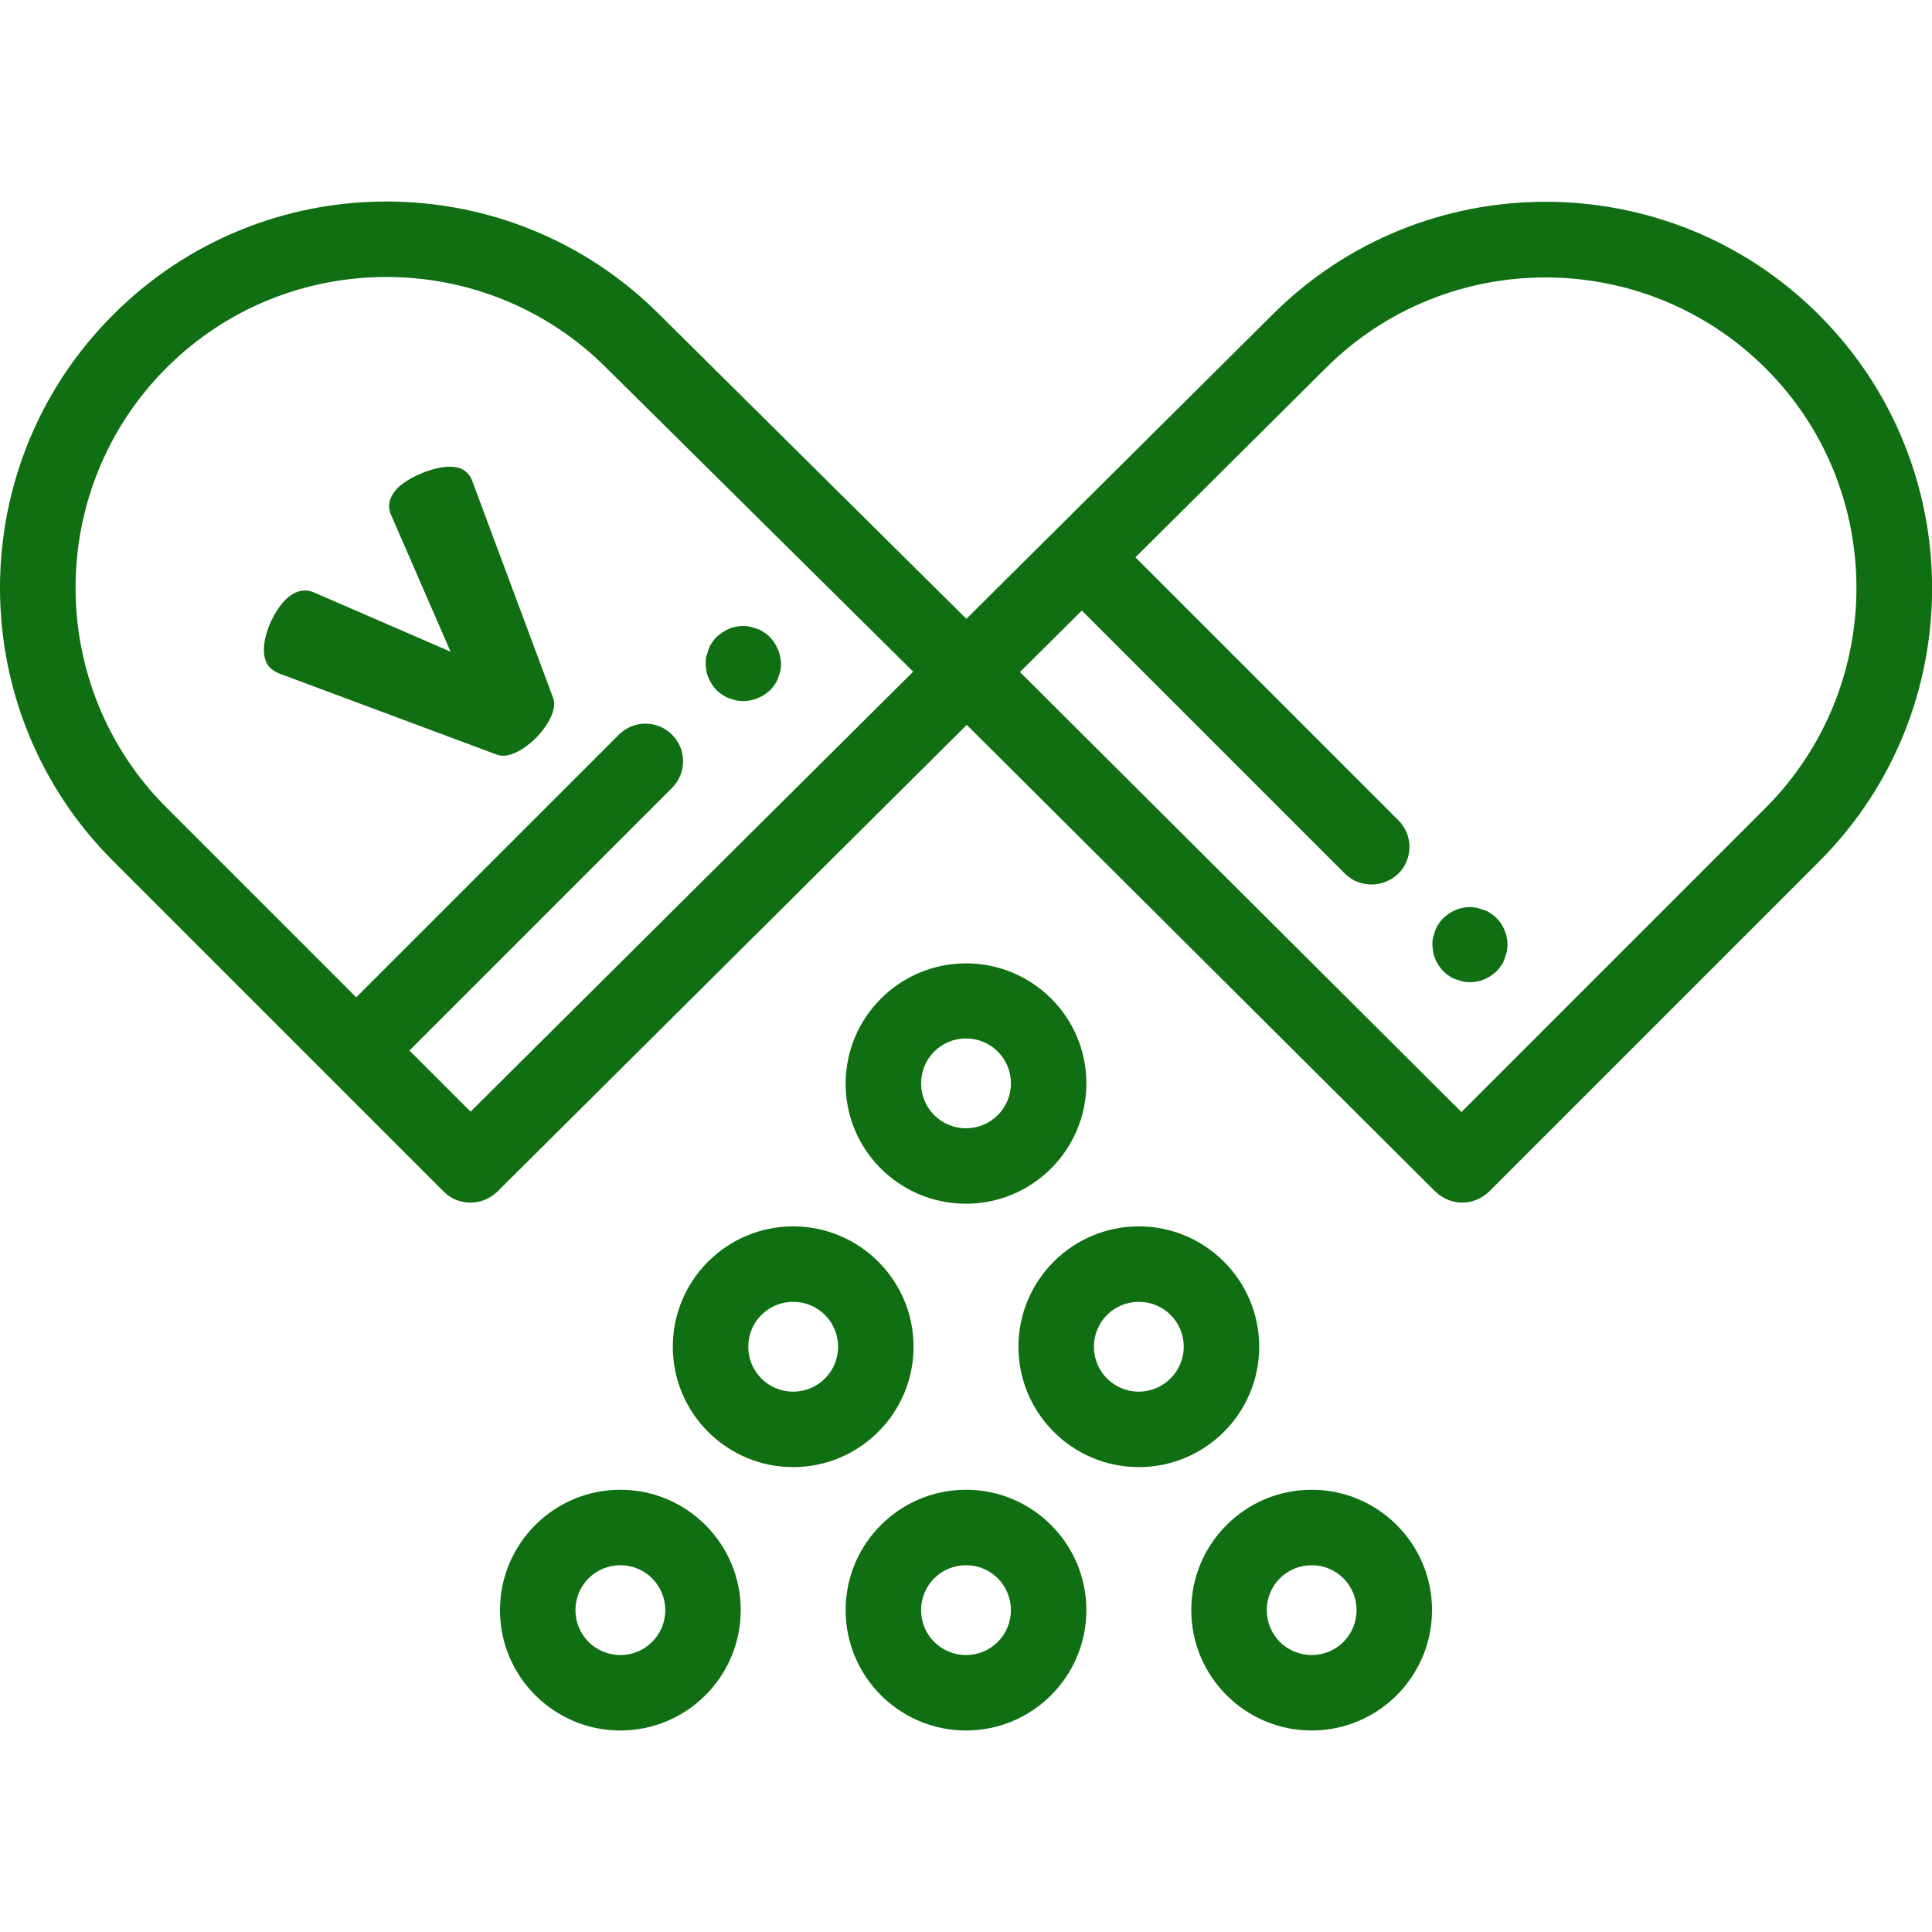
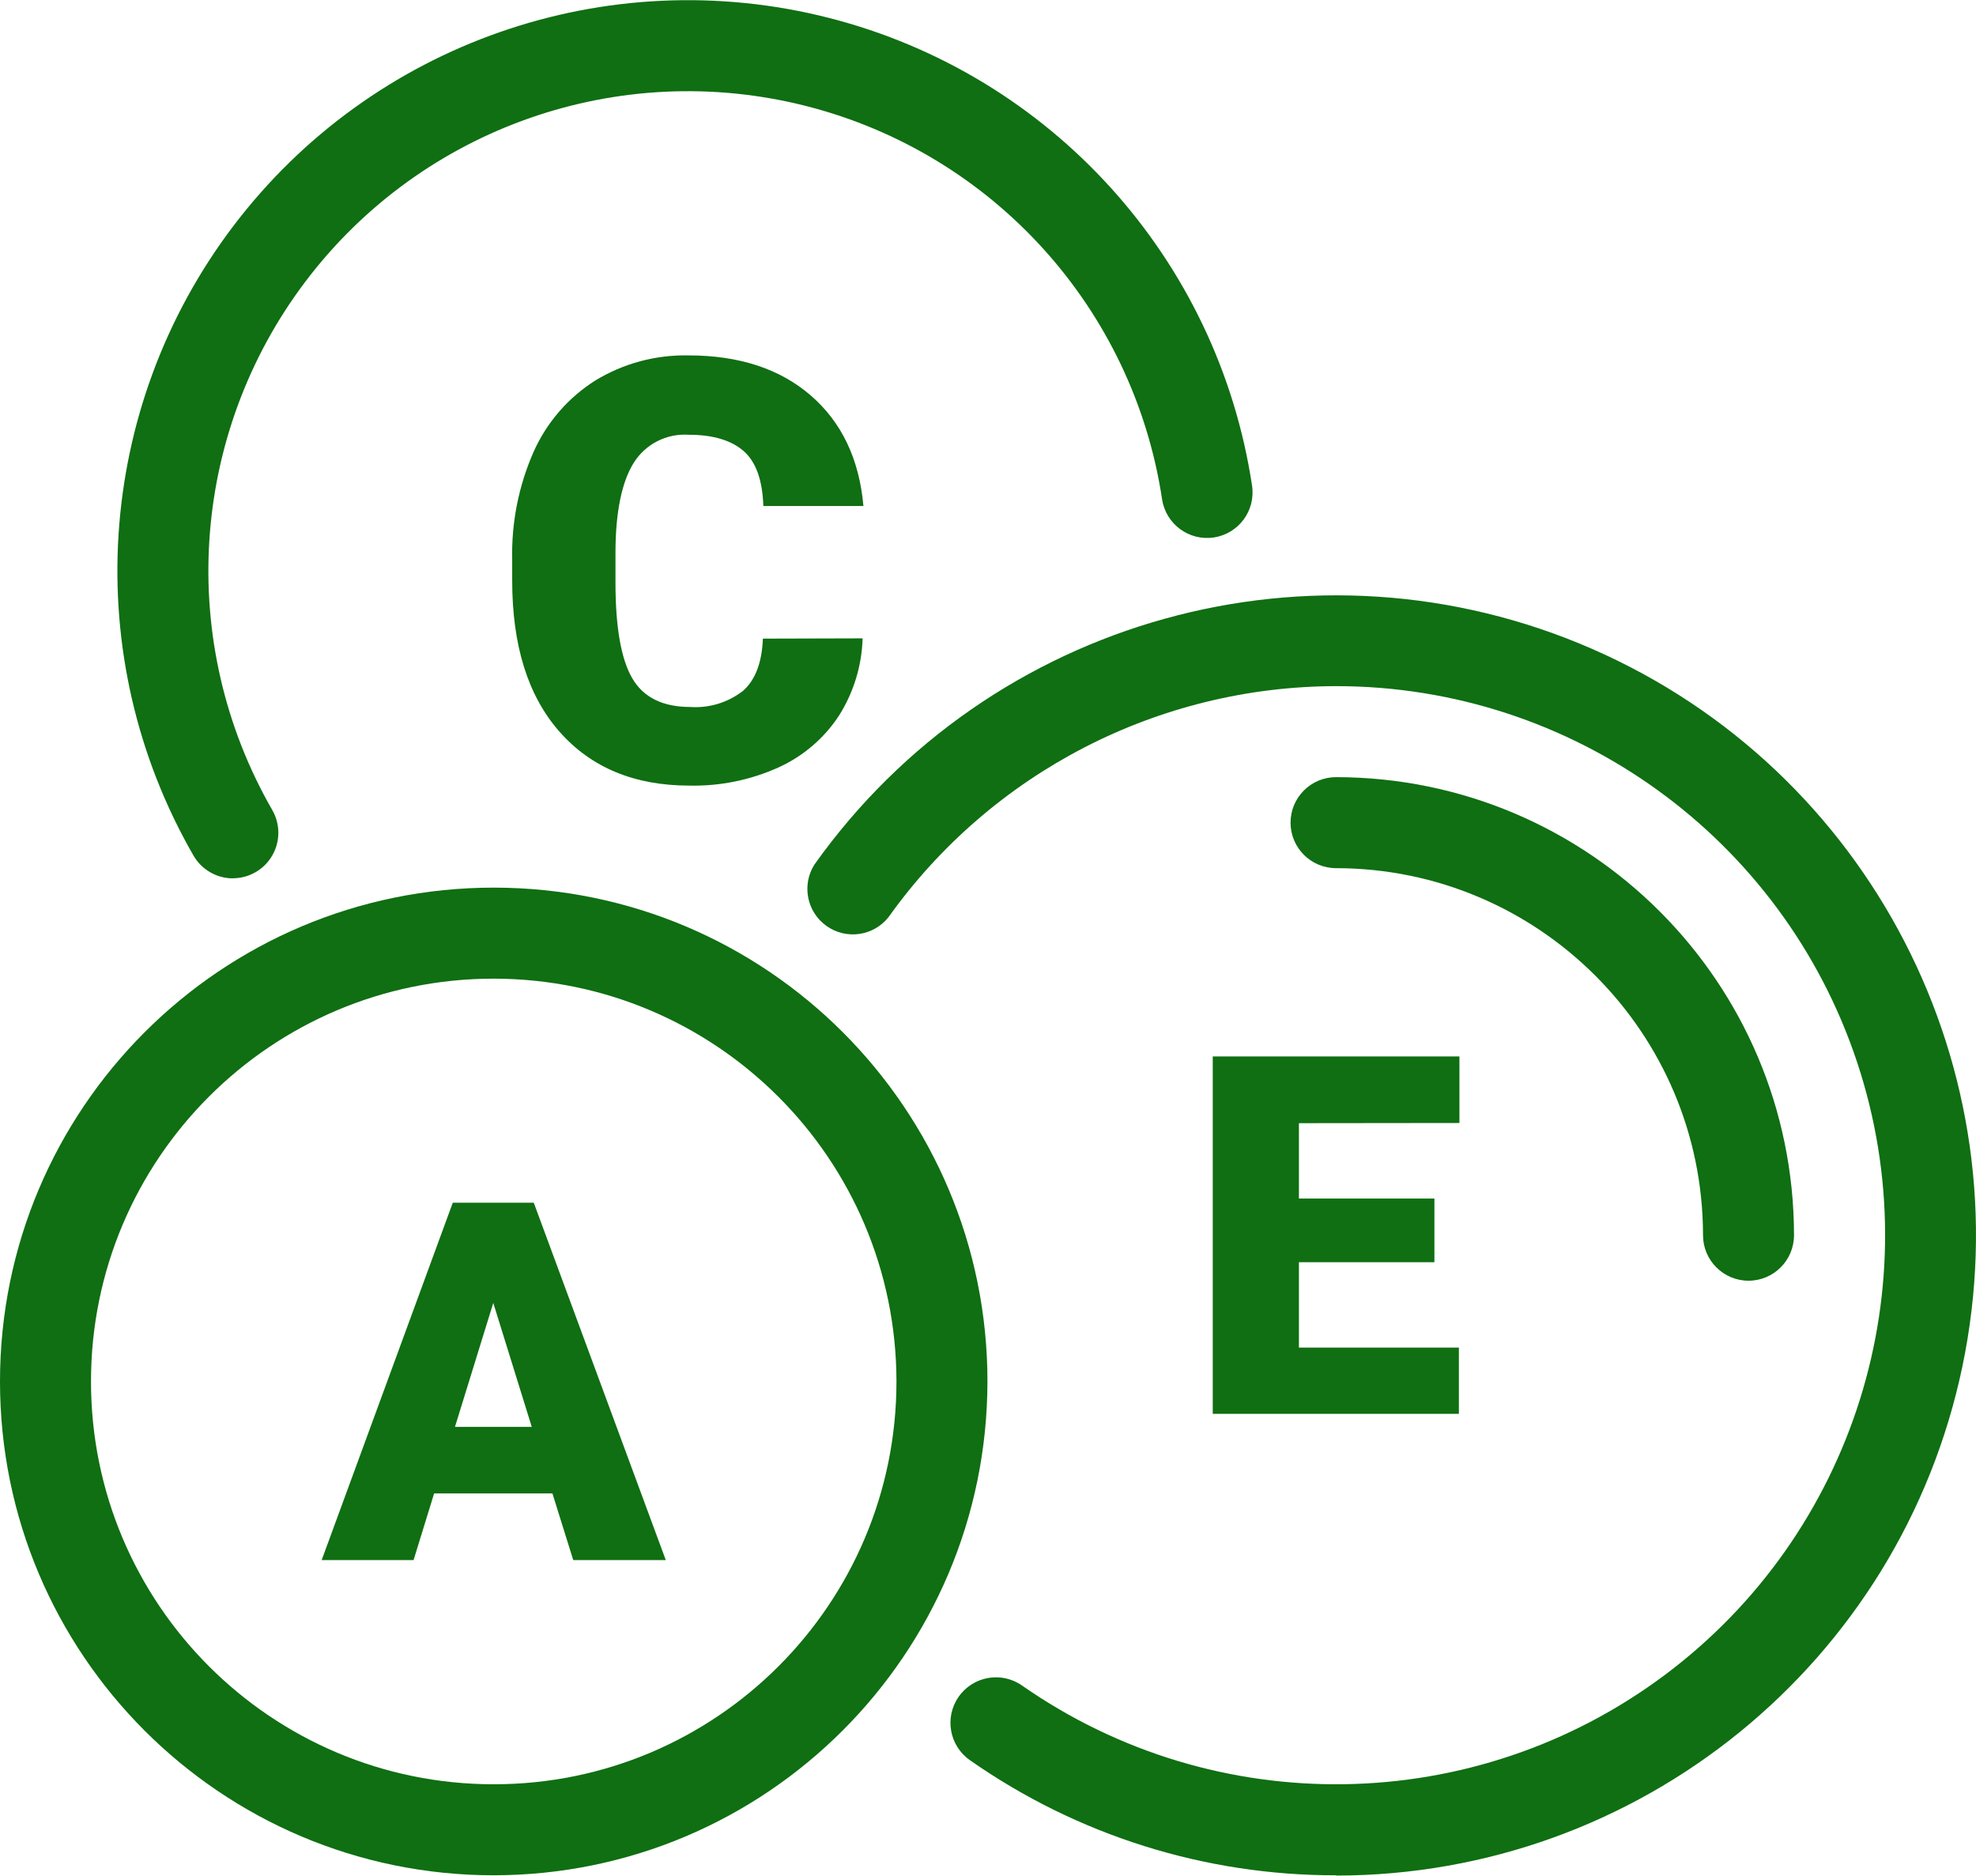
- <svg xmlns="http://www.w3.org/2000/svg" version="1.1" id="Capa_1" x="0px" y="0px" viewBox="0 0 512 512" style="enable-background:new 0 0 512 512;" xml:space="preserve">
-   <style type="text/css">
- 	.st0{fill:#0F6F12;}
- </style>
-   <g>
-     <g>
-       <path class="st0" d="M256,255.3c-17.6,0-31.9,14.3-31.9,31.9S238.4,319,256,319s31.9-14.3,31.9-31.9S273.6,255.3,256,255.3z     M256,299c-6.6,0-11.9-5.3-11.9-11.9s5.3-11.9,11.9-11.9c6.6,0,11.9,5.3,11.9,11.9S262.6,299,256,299z" />
-     </g>
-   </g>
-   <g>
-     <g>
-       <path class="st0" d="M210.2,325c-17.6,0-31.9,14.3-31.9,31.9s14.3,31.9,31.9,31.9s31.9-14.3,31.9-31.9S227.8,325,210.2,325z     M210.2,368.8c-6.6,0-11.9-5.3-11.9-11.9s5.3-11.9,11.9-11.9c6.6,0,11.9,5.3,11.9,11.9C222.1,363.5,216.8,368.8,210.2,368.8z" />
-     </g>
-   </g>
-   <g>
-     <g>
-       <path class="st0" d="M301.8,325c-17.6,0-31.9,14.3-31.9,31.9s14.3,31.9,31.9,31.9s31.9-14.3,31.9-31.9S319.4,325,301.8,325z     M301.8,368.8c-6.6,0-11.9-5.3-11.9-11.9s5.3-11.9,11.9-11.9s11.9,5.3,11.9,11.9C313.7,363.5,308.3,368.8,301.8,368.8z" />
-     </g>
-   </g>
-   <g>
-     <g>
-       <path class="st0" d="M164.4,394.8c-17.6,0-31.9,14.3-31.9,31.9s14.3,31.9,31.9,31.9s31.9-14.3,31.9-31.9    C196.3,409.1,182,394.8,164.4,394.8z M164.4,438.6c-6.6,0-11.9-5.3-11.9-11.9s5.3-11.9,11.9-11.9s11.9,5.3,11.9,11.9    C176.3,433.3,171,438.6,164.4,438.6z" />
-     </g>
-   </g>
-   <g>
-     <g>
-       <path class="st0" d="M256,394.8c-17.6,0-31.9,14.3-31.9,31.9s14.3,31.9,31.9,31.9s31.9-14.3,31.9-31.9    C287.9,409.1,273.6,394.8,256,394.8z M256,438.6c-6.6,0-11.9-5.3-11.9-11.9s5.3-11.9,11.9-11.9c6.6,0,11.9,5.3,11.9,11.9    C267.9,433.3,262.6,438.6,256,438.6z" />
-     </g>
-   </g>
-   <g>
-     <g>
-       <path class="st0" d="M347.6,394.8c-17.6,0-31.9,14.3-31.9,31.9s14.3,31.9,31.9,31.9s31.9-14.3,31.9-31.9    C379.5,409.1,365.2,394.8,347.6,394.8z M347.6,438.6c-6.6,0-11.9-5.3-11.9-11.9s5.3-11.9,11.9-11.9s11.9,5.3,11.9,11.9    C359.5,433.3,354.2,438.6,347.6,438.6z" />
-     </g>
-   </g>
-   <g>
-     <g>
-       <path class="st0" d="M482,83.4c-39.9-39.9-104.9-39.9-144.8,0L256.1,164l-81.3-80.6C134.9,43.4,69.9,43.4,30,83.4    C-10,123.3-10,188.3,30,228.2l87.6,87.6c2,2,4.5,2.9,7.1,2.9c2.6,0,5.1-1,7.1-2.9l124.4-123.7l124.2,123.7c2,1.9,4.5,2.9,7.1,2.9    c2.6,0,5.1-1,7.1-2.9l87.6-87.6C522,188.3,522,123.3,482,83.4z M124.7,294.6l-16.2-16.2l69.6-69.6c3.9-3.9,3.9-10.2,0-14.1    c-3.9-3.9-10.2-3.9-14.1,0l-69.6,69.6l-50.3-50.3C12,181.9,12,129.6,44.1,97.5c16.1-16.1,37.2-24.1,58.3-24.1    c21.1,0,42.2,8,58.3,24.1l81.3,80.5L124.7,294.6z M467.9,214.1l-80.6,80.6l-117-116.6l16.4-16.3l69.7,69.7c2,2,4.5,2.9,7.1,2.9    s5.1-1,7.1-2.9c3.9-3.9,3.9-10.2,0-14.1l-69.7-69.7l50.4-50.1c32.1-32.1,84.4-32.1,116.6,0C500,129.6,500,181.9,467.9,214.1z" />
-     </g>
-   </g>
-   <g>
-     <g>
-       <path class="st0" d="M396.6,243.3c-0.5-0.5-1-0.9-1.5-1.2c-0.5-0.4-1.1-0.7-1.7-0.9c-0.6-0.2-1.2-0.4-1.9-0.6    c-1.3-0.3-2.6-0.3-3.9,0c-0.6,0.1-1.3,0.3-1.9,0.6c-0.6,0.2-1.2,0.6-1.7,0.9c-0.5,0.4-1.1,0.8-1.5,1.2s-0.9,1-1.2,1.5    c-0.4,0.5-0.7,1.1-0.9,1.7c-0.2,0.6-0.4,1.2-0.6,1.9s-0.2,1.3-0.2,1.9s0.1,1.3,0.2,2c0.1,0.6,0.3,1.3,0.6,1.9    c0.2,0.6,0.6,1.2,0.9,1.7c0.4,0.5,0.8,1.1,1.2,1.5s1,0.9,1.5,1.2c0.5,0.4,1.1,0.7,1.7,0.9s1.2,0.4,1.9,0.6    c0.6,0.1,1.3,0.2,1.9,0.2c0.7,0,1.3-0.1,2-0.2c0.6-0.1,1.3-0.3,1.9-0.6c0.6-0.2,1.2-0.6,1.7-0.9c0.5-0.4,1.1-0.8,1.5-1.2    c0.5-0.5,0.9-1,1.2-1.5c0.4-0.5,0.7-1.1,0.9-1.7c0.2-0.6,0.4-1.2,0.6-1.9c0.1-0.6,0.2-1.3,0.2-2    C399.5,247.7,398.4,245.1,396.6,243.3z" />
-     </g>
-   </g>
-   <g>
-     <g>
-       <path class="st0" d="M206.7,173.9c-0.1-0.6-0.3-1.3-0.6-1.9c-0.2-0.6-0.6-1.2-0.9-1.7c-0.4-0.6-0.8-1.1-1.2-1.5s-1-0.9-1.5-1.2    c-0.6-0.4-1.1-0.7-1.7-0.9c-0.6-0.2-1.2-0.4-1.9-0.6c-1.3-0.3-2.6-0.3-3.9,0c-0.6,0.1-1.3,0.3-1.9,0.6c-0.6,0.2-1.2,0.6-1.7,0.9    c-0.5,0.4-1.1,0.8-1.5,1.2c-0.5,0.5-0.9,1-1.2,1.5c-0.4,0.5-0.7,1.1-0.9,1.7c-0.2,0.6-0.4,1.2-0.6,1.9s-0.2,1.3-0.2,1.9    s0.1,1.3,0.2,2c0.1,0.6,0.3,1.3,0.6,1.9c0.2,0.6,0.6,1.2,0.9,1.7c0.4,0.6,0.8,1.1,1.2,1.5c0.5,0.5,1,0.9,1.5,1.2    c0.6,0.4,1.1,0.7,1.7,0.9c0.6,0.2,1.2,0.4,1.9,0.6c0.6,0.1,1.3,0.2,2,0.2c2.6,0,5.2-1.1,7.1-2.9c0.5-0.5,0.9-1,1.2-1.5    c0.4-0.5,0.7-1.1,0.9-1.7c0.2-0.6,0.4-1.2,0.6-1.9c0.1-0.6,0.2-1.3,0.2-2C206.9,175.2,206.9,174.6,206.7,173.9z" />
-     </g>
-   </g>
-   <g>
-     <g>
-       <path class="st0" d="M146.6,185l-21.4-57.4c-0.4-1.1-0.8-1.7-1.5-2.4c-4-4-15,0.8-18.2,4c-2.3,2.3-3,4.9-1.8,7.4l15.7,36.1    L83.2,157c-2.5-1.1-5.2-0.4-7.5,1.9c-4.4,4.4-8,14.2-4.1,18.1c0.6,0.6,1.8,1.3,2.7,1.6l57.4,21.4c3.2,1.2,7.6-1.7,10.4-4.5    C145.2,192.3,147.7,187.9,146.6,185z" />
+ <svg xmlns="http://www.w3.org/2000/svg" viewBox="0 0 217.16 206.05">
+   <defs>
+     <style>.cls-1{fill:#0f6f12;}</style>
+   </defs>
+   <g id="Слой_2" data-name="Слой 2">
+     <g id="Layer_1" data-name="Layer 1">
+       <path class="cls-1" d="M54.26,206.05a54.26,54.26,0,1,1,54.26-54.26A54.32,54.32,0,0,1,54.26,206.05Zm0-98.52a44.26,44.26,0,1,0,44.26,44.26A44.31,44.31,0,0,0,54.26,107.53Z" />
+       <path class="cls-1" d="M60.71,164.09h-13l-2.26,7.33H35.35l14.41-39.27h8.9l14.51,39.27H63ZM50,156.78h8.44l-4.23-13.62Z" />
+       <path class="cls-1" d="M94.8,70.14a16.83,16.83,0,0,1-2.59,8.48,15.69,15.69,0,0,1-6.65,5.7,22.65,22.65,0,0,1-9.78,2q-9.06,0-14.28-5.91T56.29,63.75V61.48a27.81,27.81,0,0,1,2.35-11.83,17.89,17.89,0,0,1,6.78-7.84,18.93,18.93,0,0,1,10.23-2.76q8.37,0,13.46,4.41T94.89,55.6h-11c-.09-2.8-.79-4.81-2.12-6s-3.35-1.83-6.07-1.83a6.61,6.61,0,0,0-6.06,3.09c-1.29,2.07-2,5.36-2,9.89V64q0,7.36,1.84,10.52t6.37,3.16a8.49,8.49,0,0,0,5.84-1.8q2-1.8,2.15-5.71Z" />
+       <path class="cls-1" d="M192.16,140.72a5,5,0,0,1-5-5,40.37,40.37,0,0,0-40.33-40.33,5,5,0,0,1,0-10,50.38,50.38,0,0,1,50.33,50.33A5,5,0,0,1,192.16,140.72Z" />
+       <path class="cls-1" d="M146.83,206.05a69.9,69.9,0,0,1-40.24-12.65,5,5,0,0,1,5.73-8.2A60.33,60.33,0,1,0,146.83,75.39a60.52,60.52,0,0,0-49.18,25.38A5,5,0,0,1,89.5,95a70.33,70.33,0,1,1,57.33,111.08Z" />
+       <path class="cls-1" d="M160.39,123.39v-7.31H133.28v39.27h27.05v-7.28H142.75v-9.38h14.89v-7H142.75v-8.28Z" />
+       <path class="cls-1" d="M25.6,96.51A5,5,0,0,1,21.26,94,62.7,62.7,0,1,1,137.6,53.37a5,5,0,1,1-9.89,1.48A52.7,52.7,0,1,0,29.92,89a5,5,0,0,1-4.32,7.5Z" />
    </g>
  </g>
</svg>
